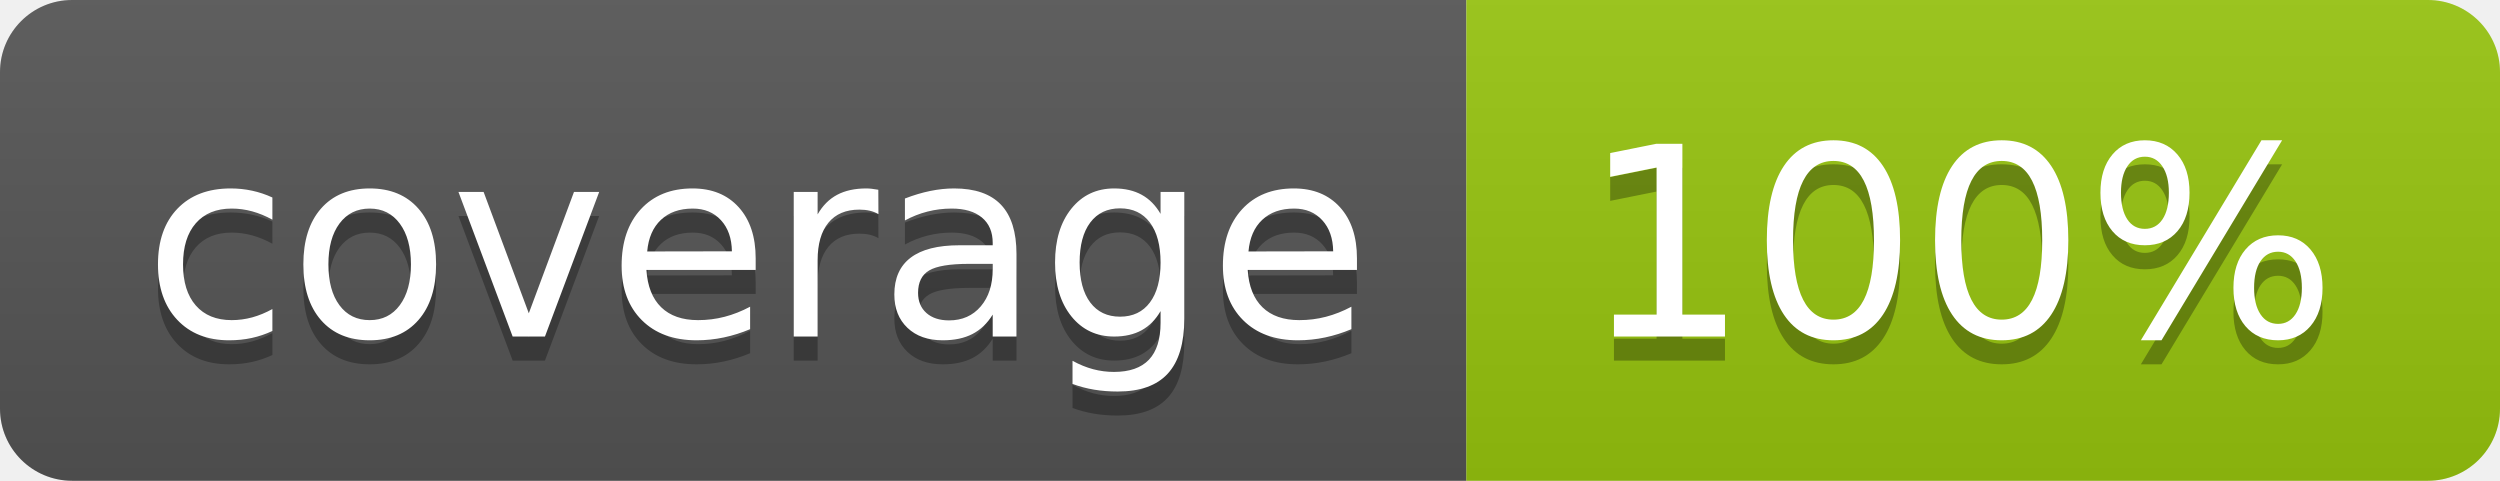
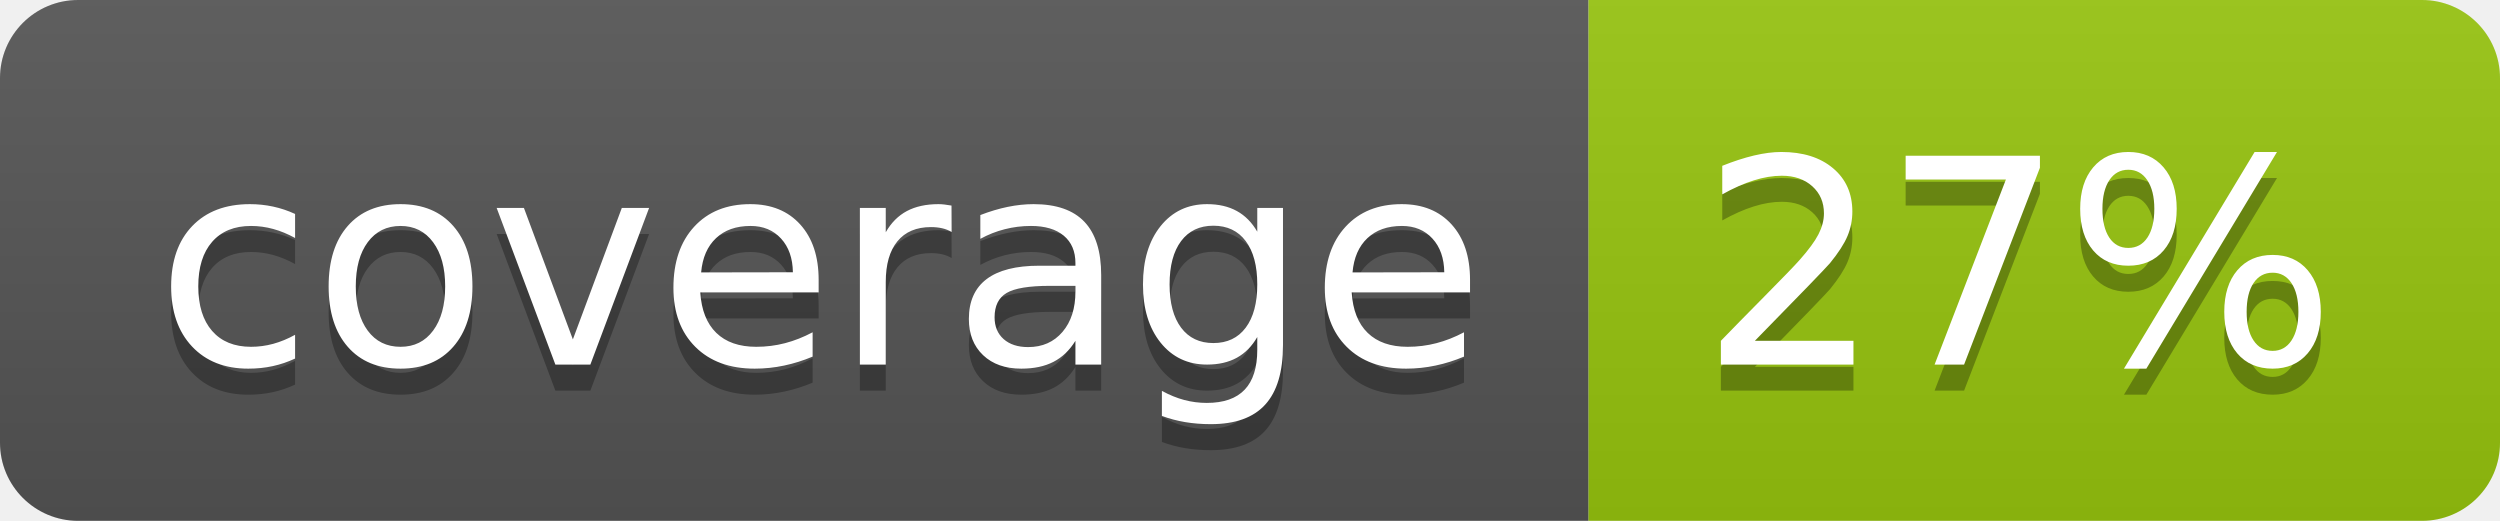
- <svg xmlns="http://www.w3.org/2000/svg" width="104" height="20">
+ <svg xmlns="http://www.w3.org/2000/svg" width="96" height="20">
  <linearGradient id="b" x2="0" y2="100%">
    <stop offset="0" stop-color="#bbb" stop-opacity=".1" />
    <stop offset="1" stop-opacity=".1" />
  </linearGradient>
  <clipPath id="a">
-     <rect width="104" height="20" rx="3" fill="#fff" />
+     <rect width="96" height="20" rx="3" fill="#fff" />
  </clipPath>
  <g clip-path="url(#a)">
    <path fill="#555" d="M0 0h61v20H0z" />
-     <path fill="#97C50F" d="M61 0h43v20H61z" />
-     <path fill="url(#b)" d="M0 0h104v20H0z" />
+     <path fill="#97C50F" d="M61 0h35v20H61z" />
+     <path fill="url(#b)" d="M0 0h96v20H0z" />
  </g>
  <g fill="#fff" text-anchor="middle" font-family="DejaVu Sans,Verdana,Geneva,sans-serif" font-size="110">
    <text x="315" y="150" fill="#010101" fill-opacity=".3" transform="scale(.1)" textLength="510">coverage</text>
    <text x="315" y="140" transform="scale(.1)" textLength="510">coverage</text>
-     <text x="815" y="150" fill="#010101" fill-opacity=".3" transform="scale(.1)" textLength="330">100%</text>
-     <text x="815" y="140" transform="scale(.1)" textLength="330">100%</text>
+     <text x="775" y="150" fill="#010101" fill-opacity=".3" transform="scale(.1)" textLength="250">27%</text>
+     <text x="775" y="140" transform="scale(.1)" textLength="250">27%</text>
  </g>
</svg>
